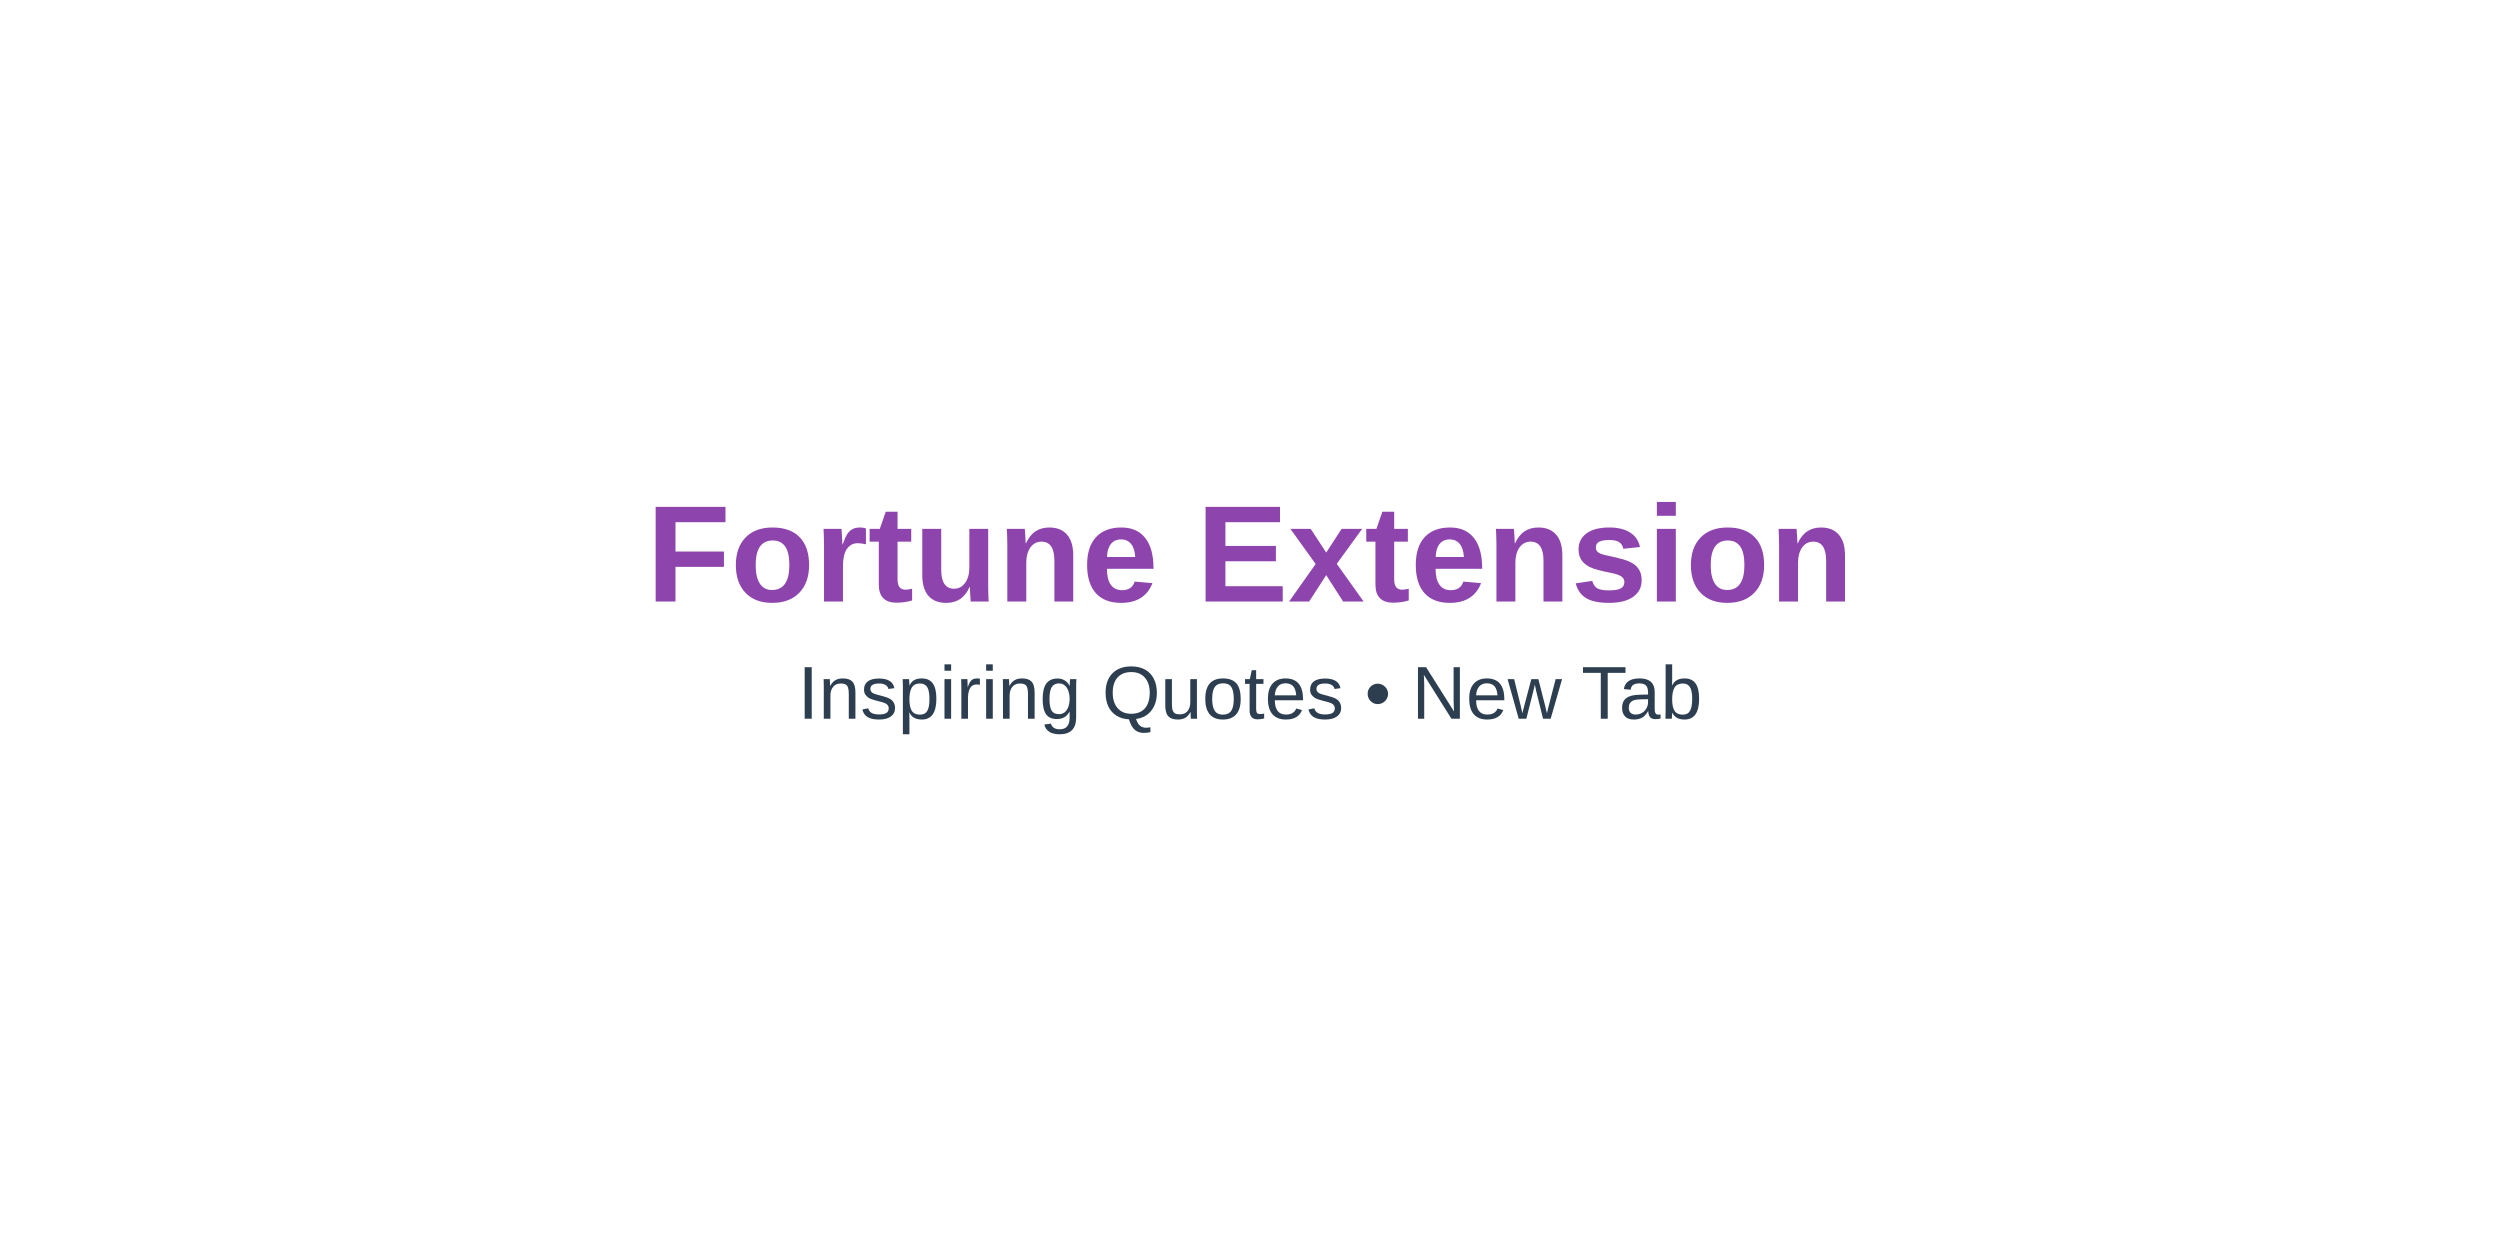
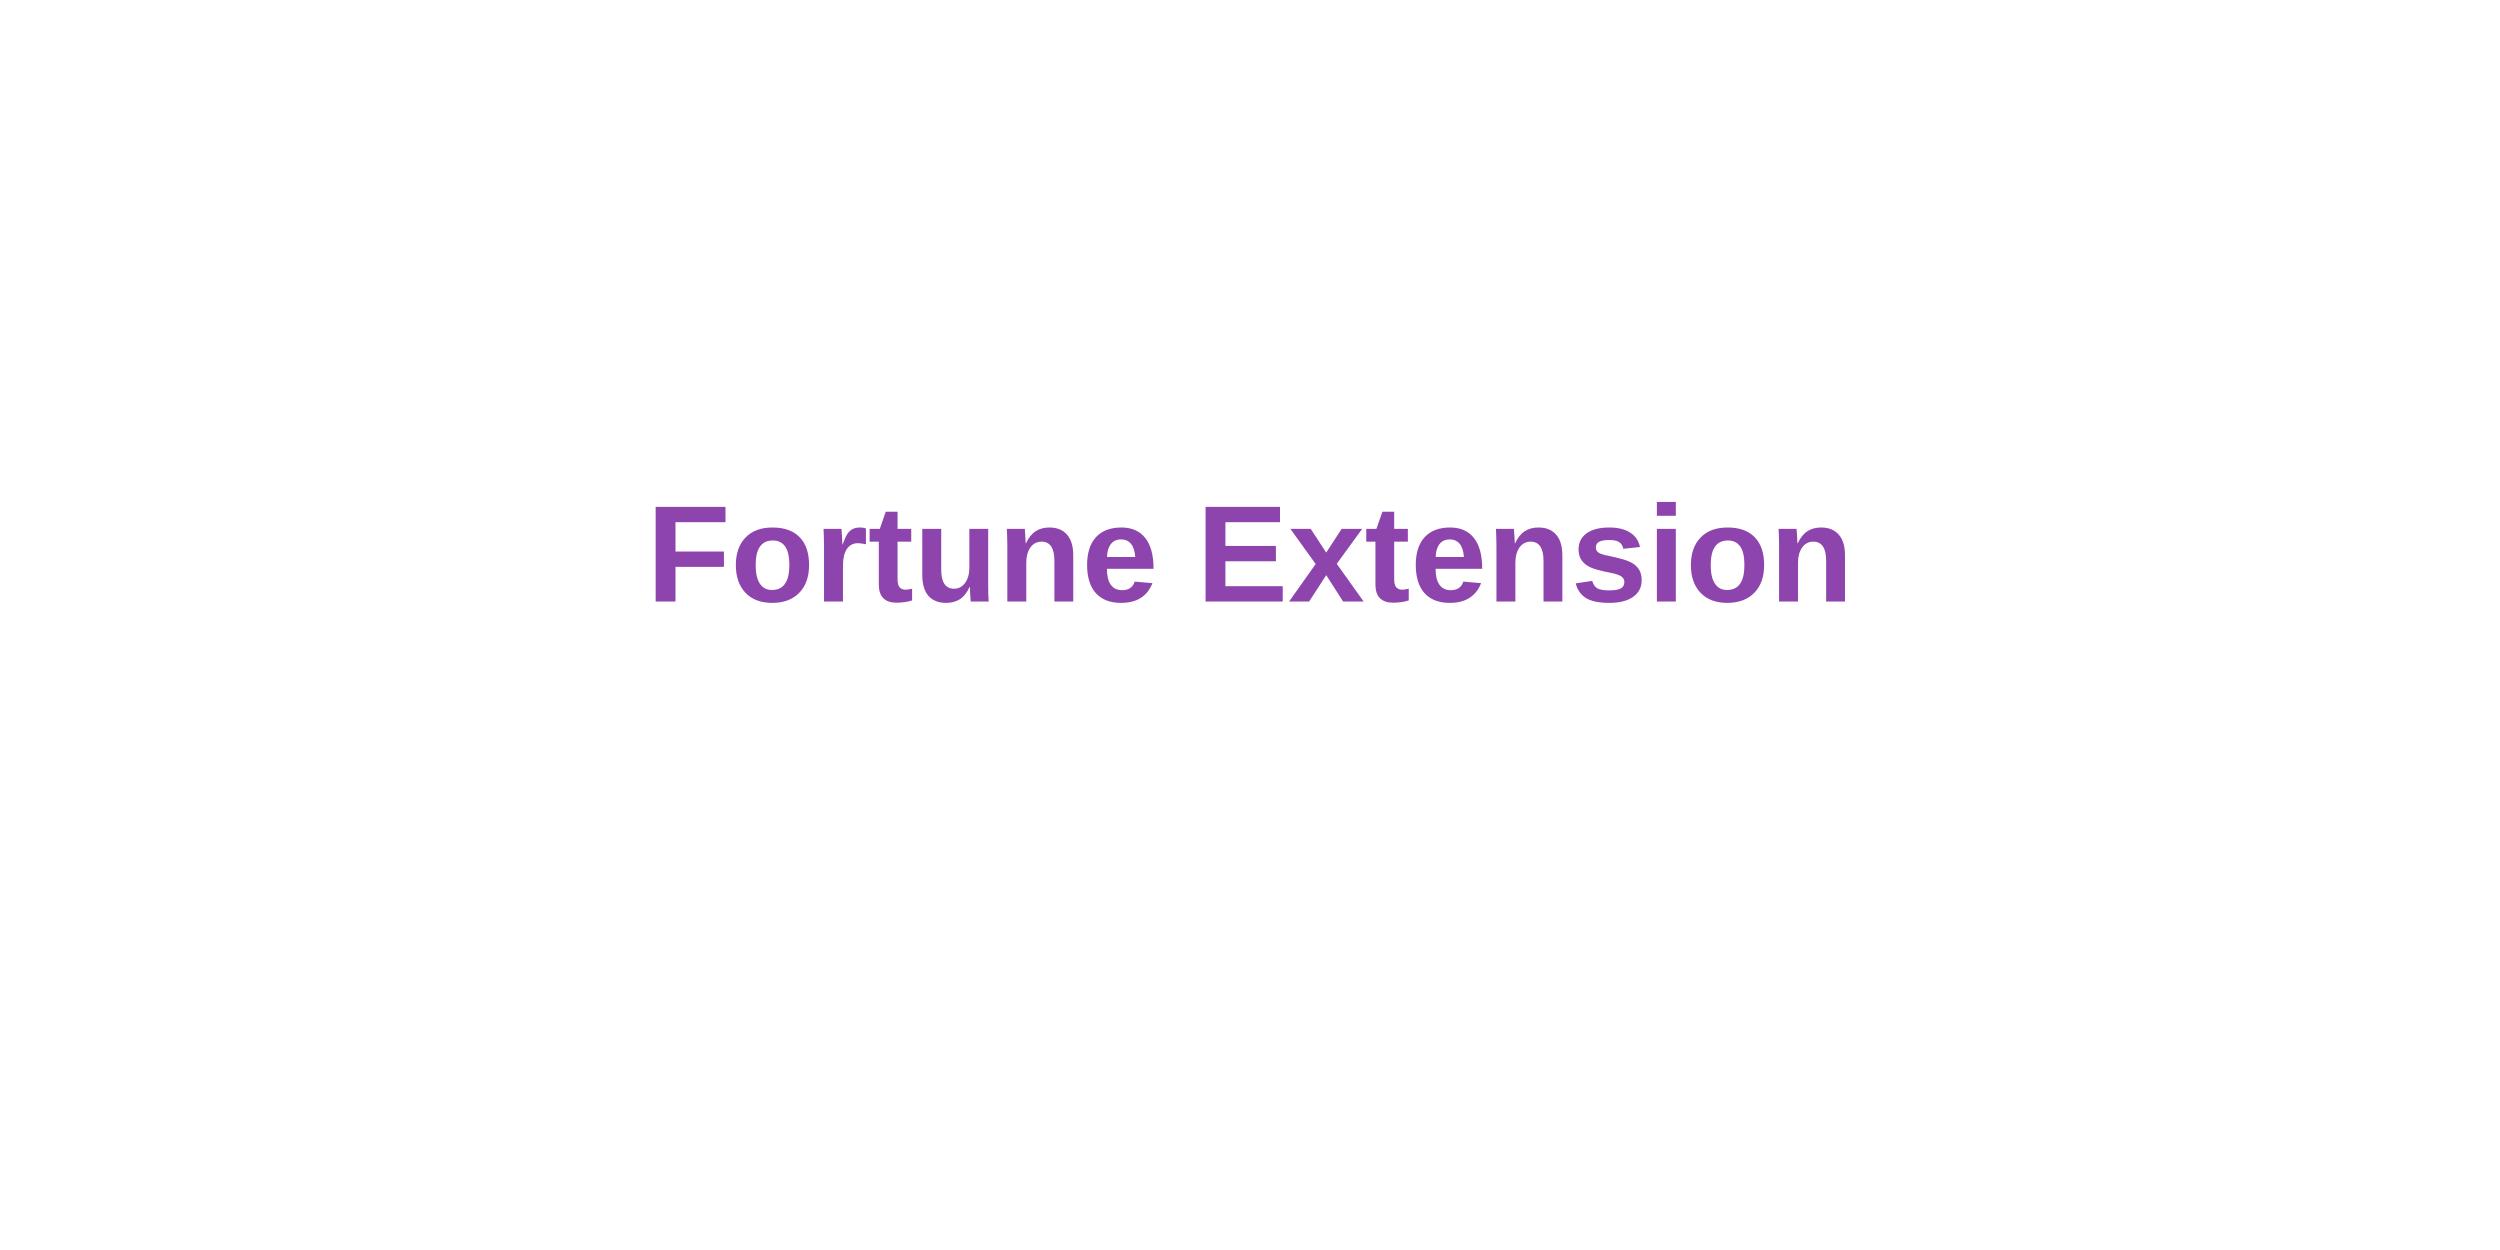
<svg xmlns="http://www.w3.org/2000/svg" version="1.1" x="0px" y="0px" width="400" height="200" viewBox="0 0 400 200" xml:space="preserve">
  <rect width="400" height="200" fill="none" />
  <g transform="translate(200, 100)">
    <text x="0" y="-10" font-family="Arial, sans-serif" font-size="22" font-weight="bold" fill="#8E44AD" text-anchor="middle" dominant-baseline="middle">Fortune Extension</text>
-     <text x="0" y="15" font-family="Arial, sans-serif" font-size="12" fill="#2C3E50" text-anchor="middle">Inspiring Quotes • New Tab</text>
  </g>
</svg>
